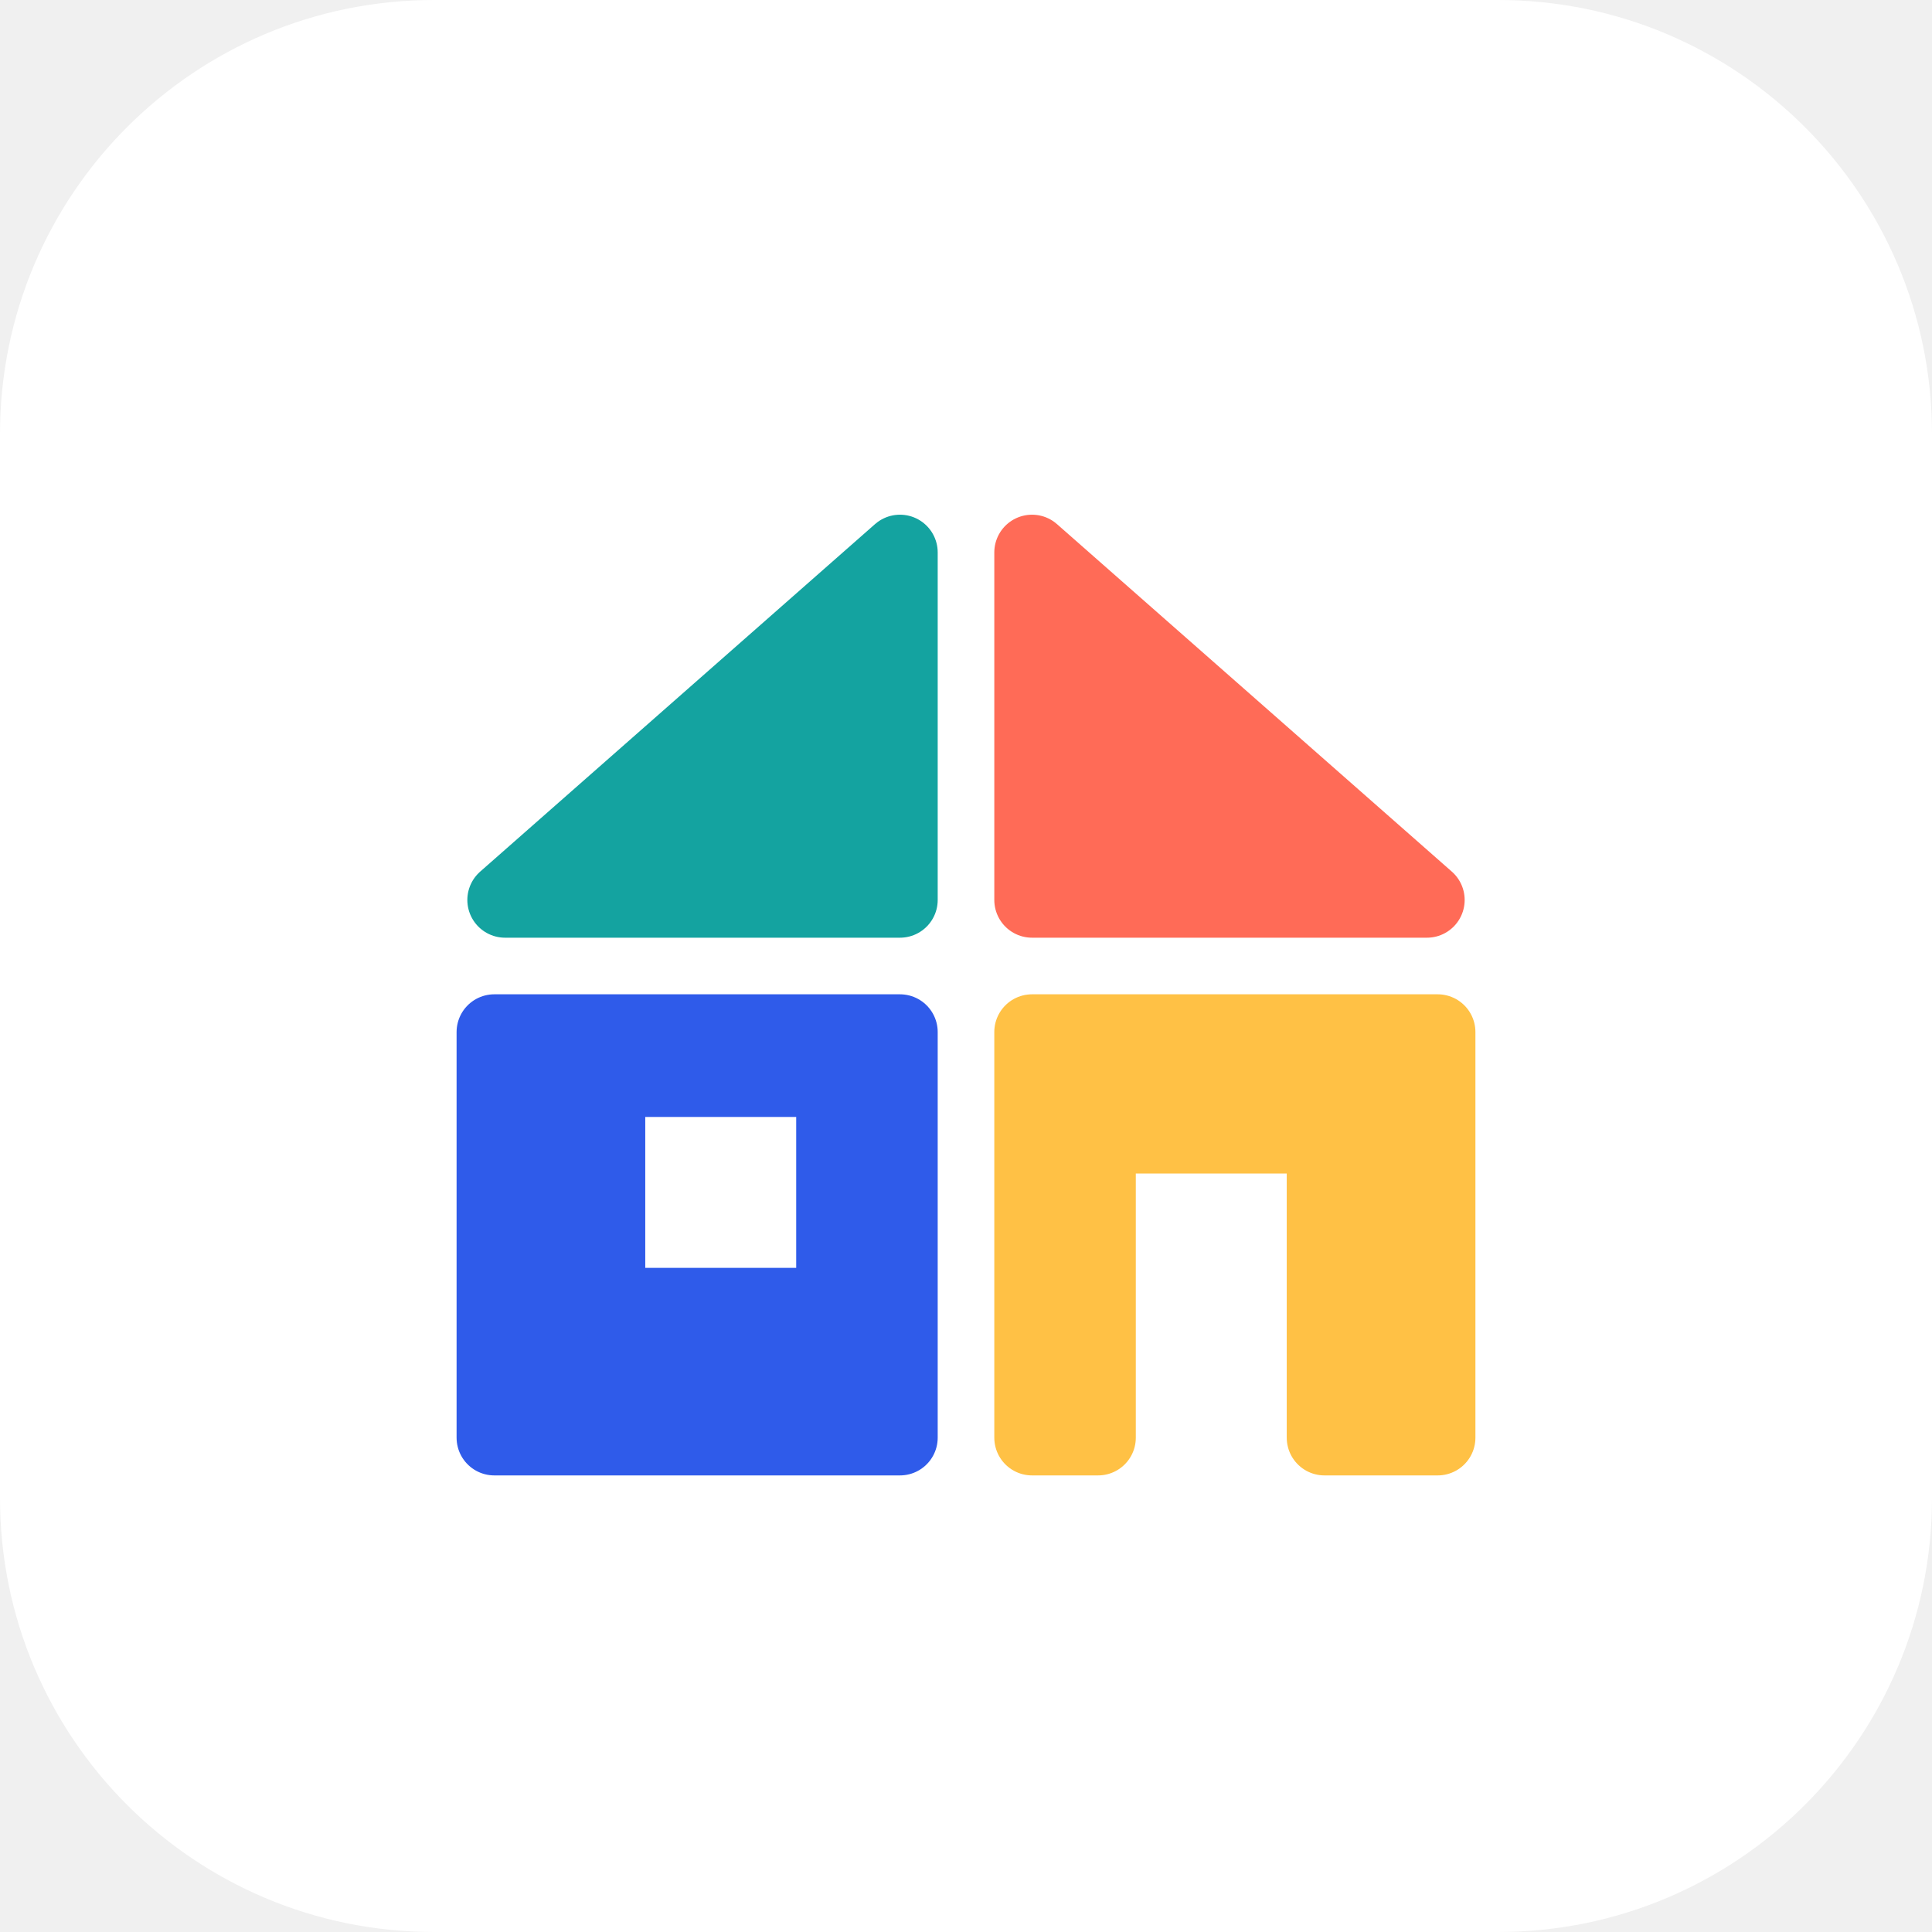
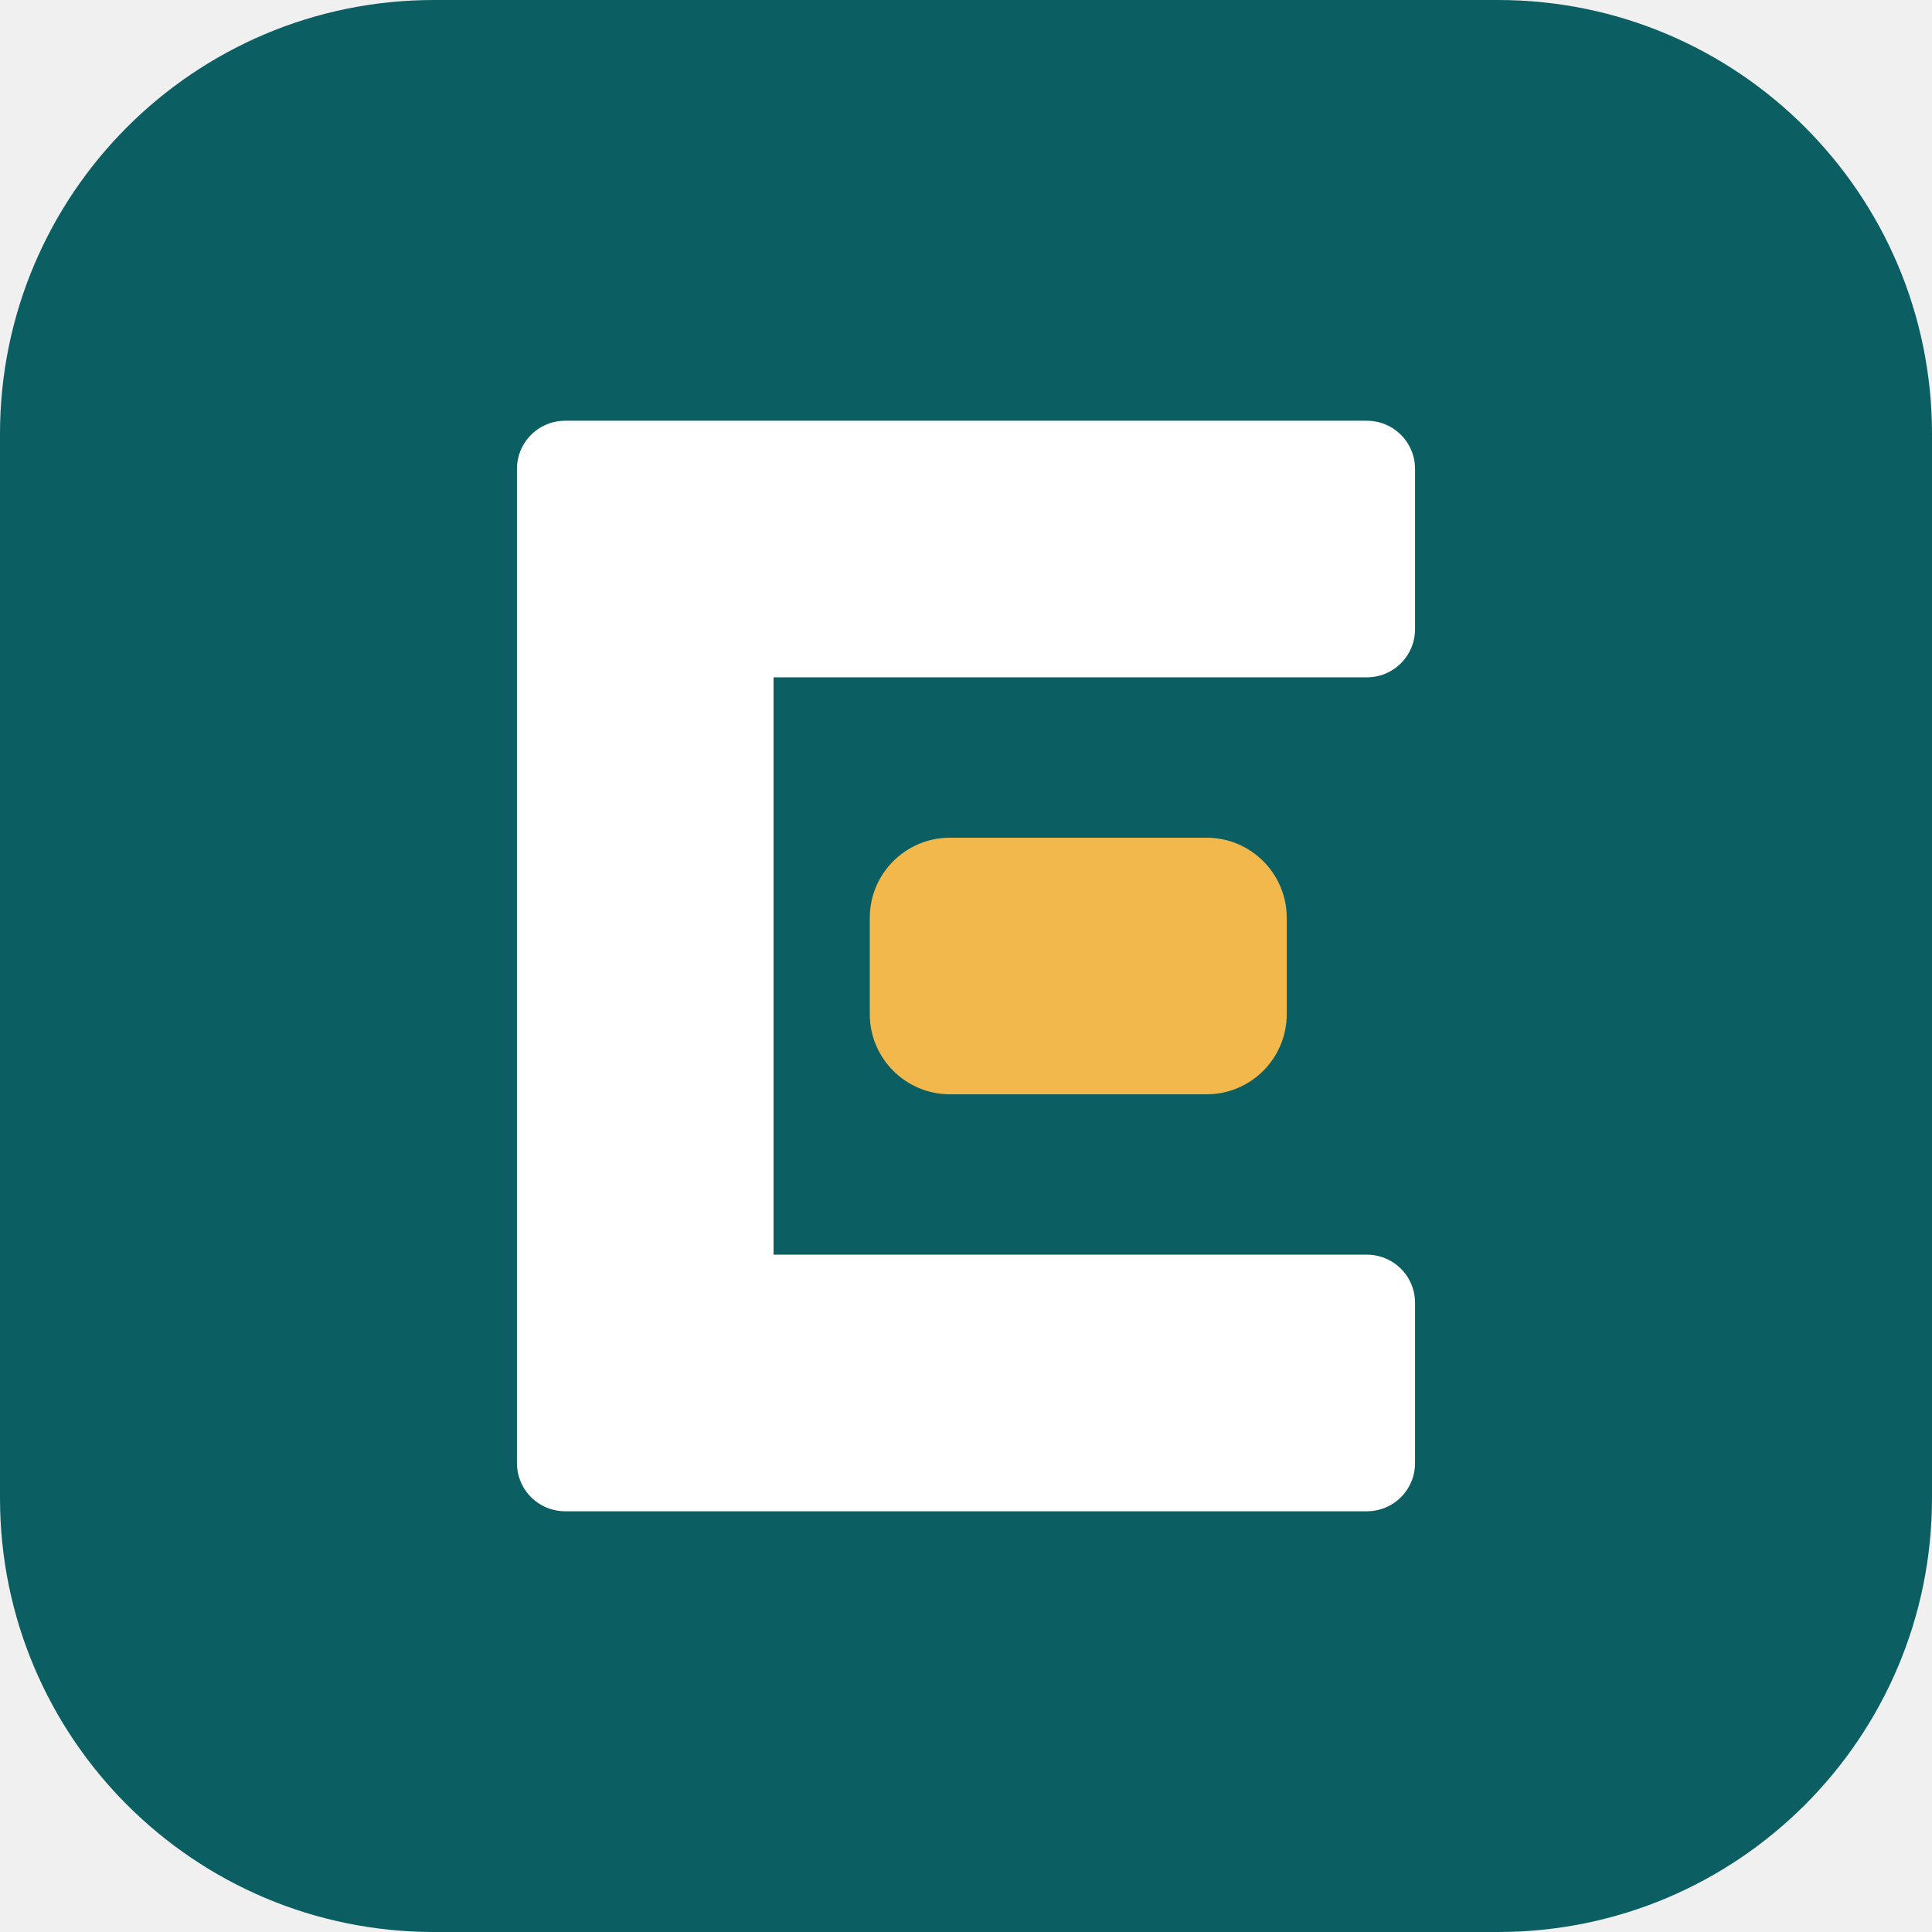
<svg xmlns="http://www.w3.org/2000/svg" viewBox="0 0 1024 1024" width="1024" height="1024">
-   <rect width="1024" height="1024" rx="230" fill="#FFFFFF" />
-   <g transform="translate(192 192) scale(10.0)">
-     <polygon points="7.57,28.5 28.5,10.08 28.5,28.5" fill="#14A3A0" stroke="#14A3A0" stroke-width="4" stroke-linejoin="round" />
-     <polygon points="35.5,10.08 56.43,28.5 35.5,28.5" fill="#FF6B57" stroke="#FF6B57" stroke-width="4" stroke-linejoin="round" />
-     <path fill-rule="evenodd" d="M7 35.5H28.5V57H7Z M13 38H25V50H13Z" fill="#2F5BEA" stroke="#2F5BEA" stroke-width="4" stroke-linejoin="round" />
-     <path d="M35.5 35.5H57V57H51V41H39V57H35.5Z" fill="#FFC145" stroke="#FFC145" stroke-width="4" stroke-linejoin="round" />
+   <rect width="1024" height="1024" rx="230" fill="#0B5F63" />
+   <g transform="translate(-32 -32) scale(17)">
+     <path d="M19.5 16.5H44.5V21.5H24.5V42.5H44.5V47.5H19.5Z" fill="#FFFFFF" stroke="#FFFFFF" stroke-width="3" stroke-linejoin="round" />
+     <rect x="29" y="28" width="13" height="8" rx="2.5" fill="#F2B84B" />
  </g>
</svg>
